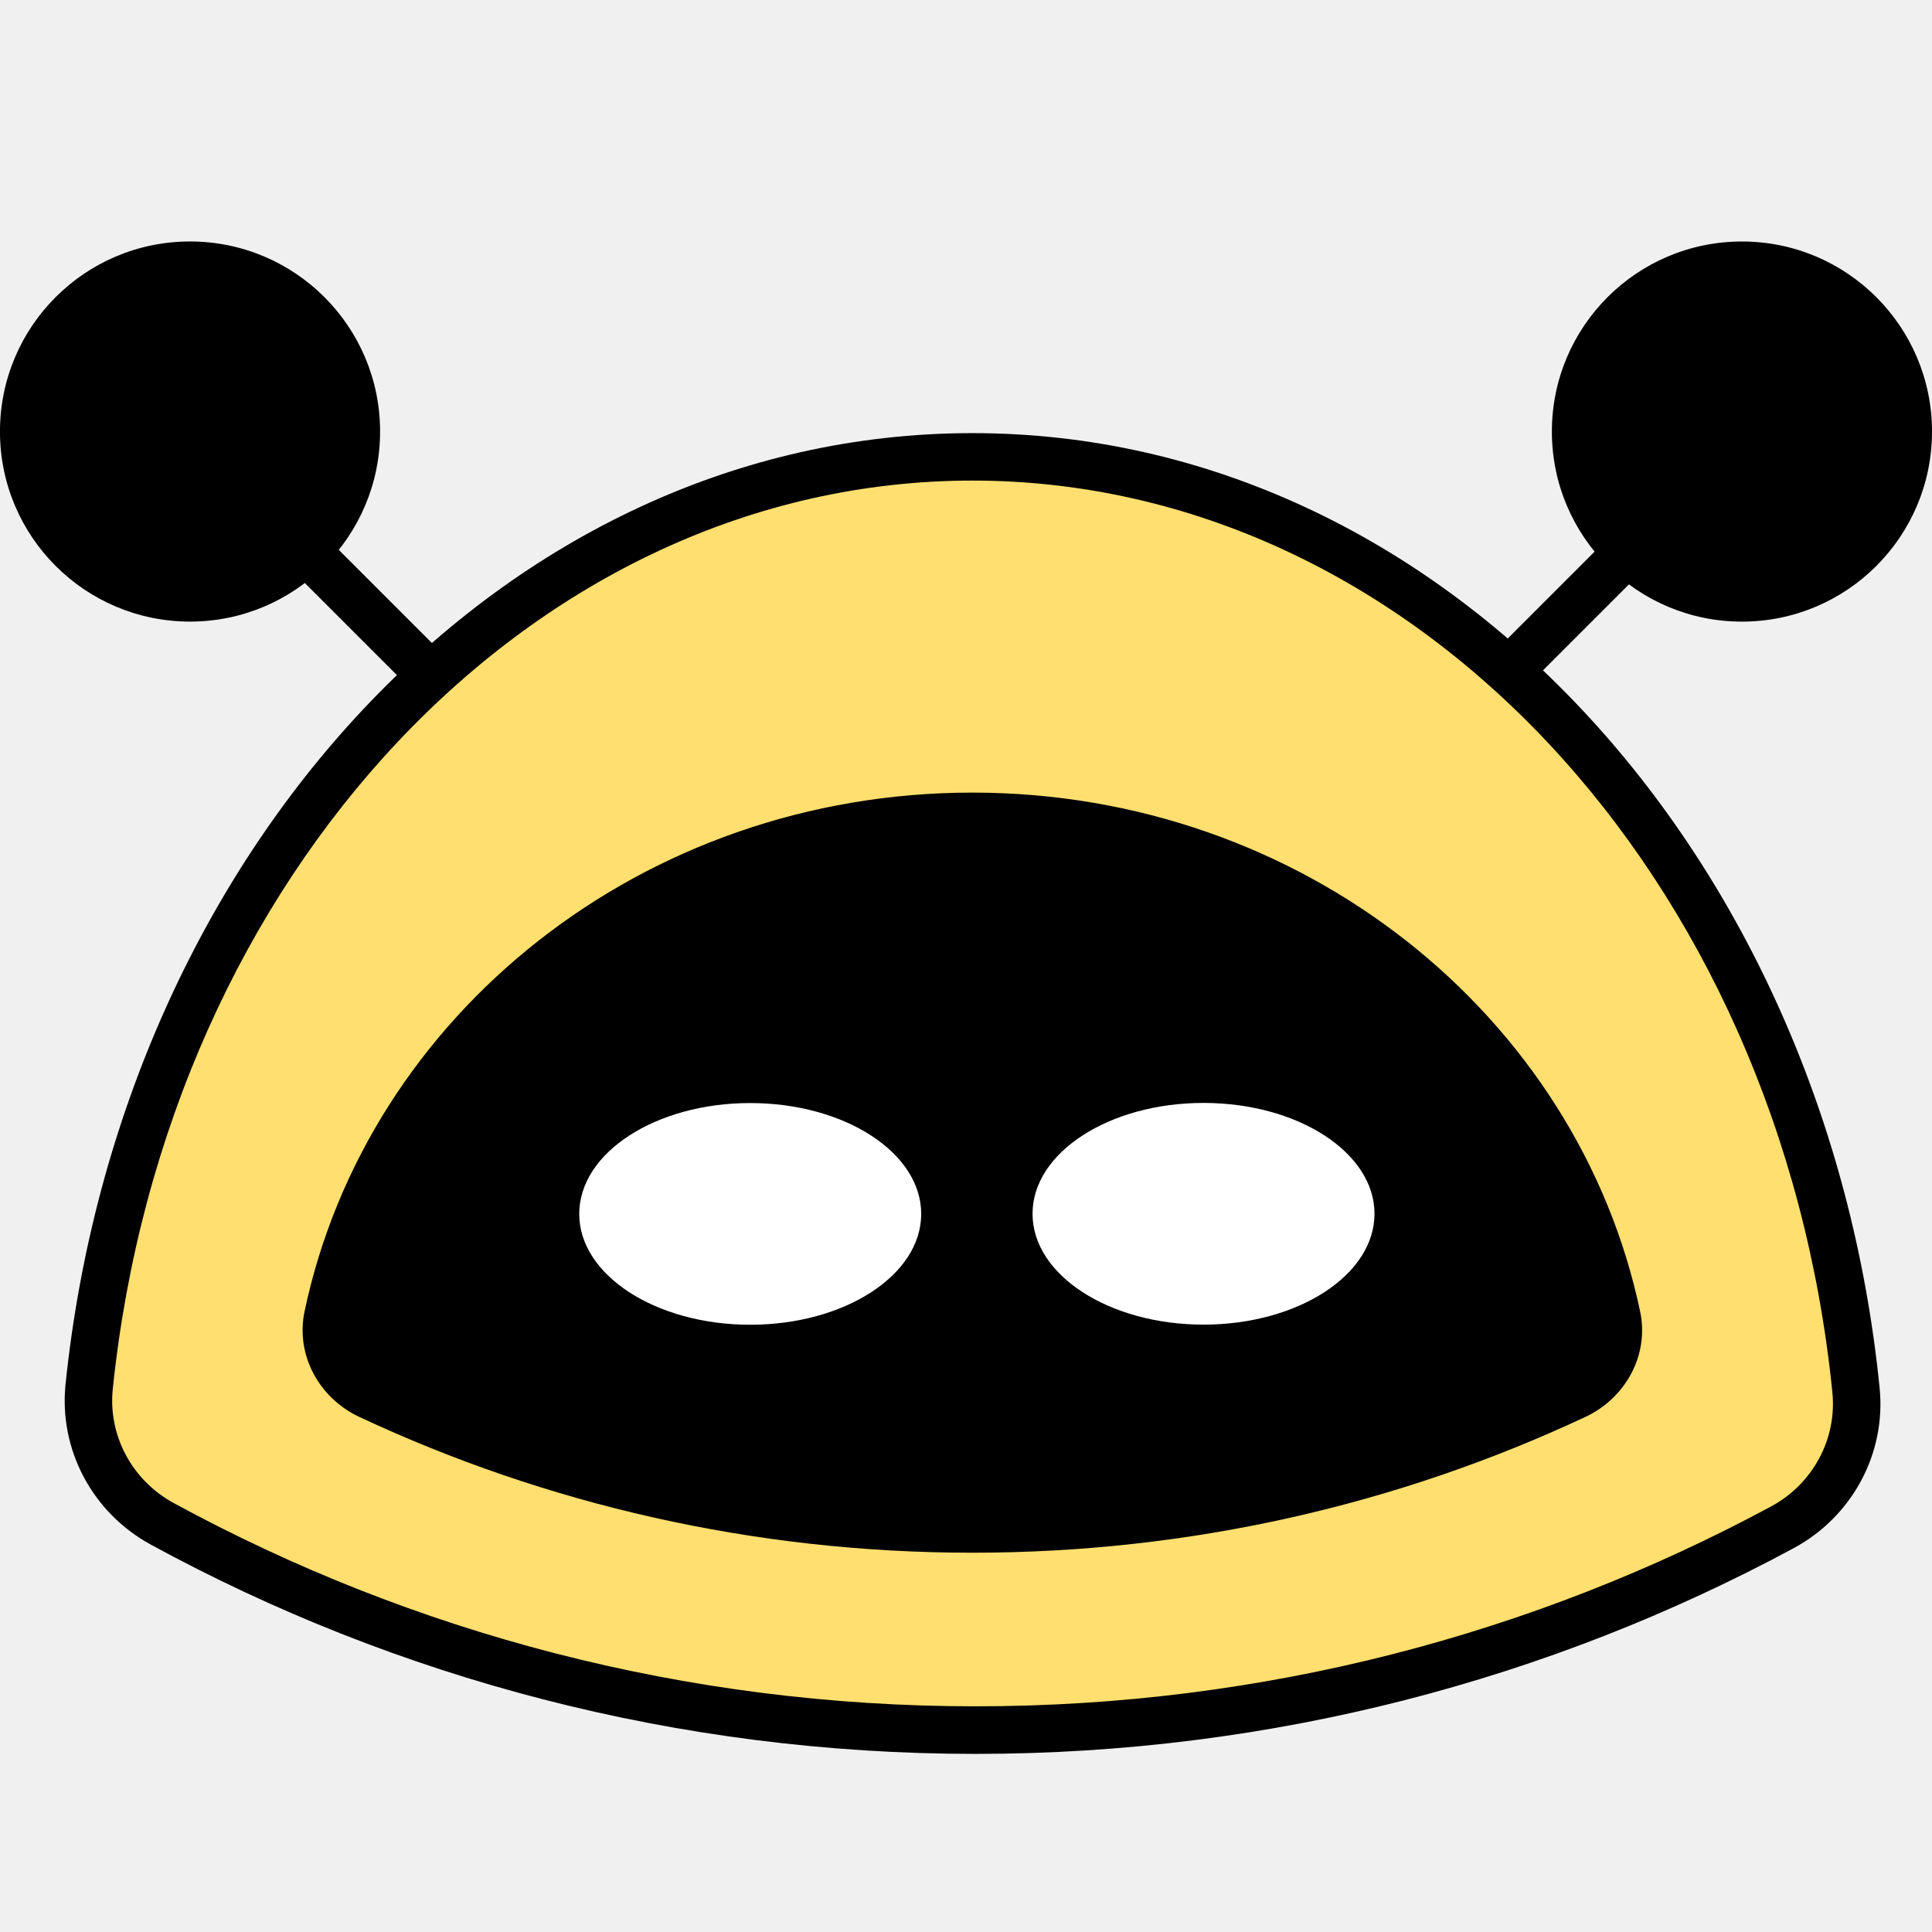
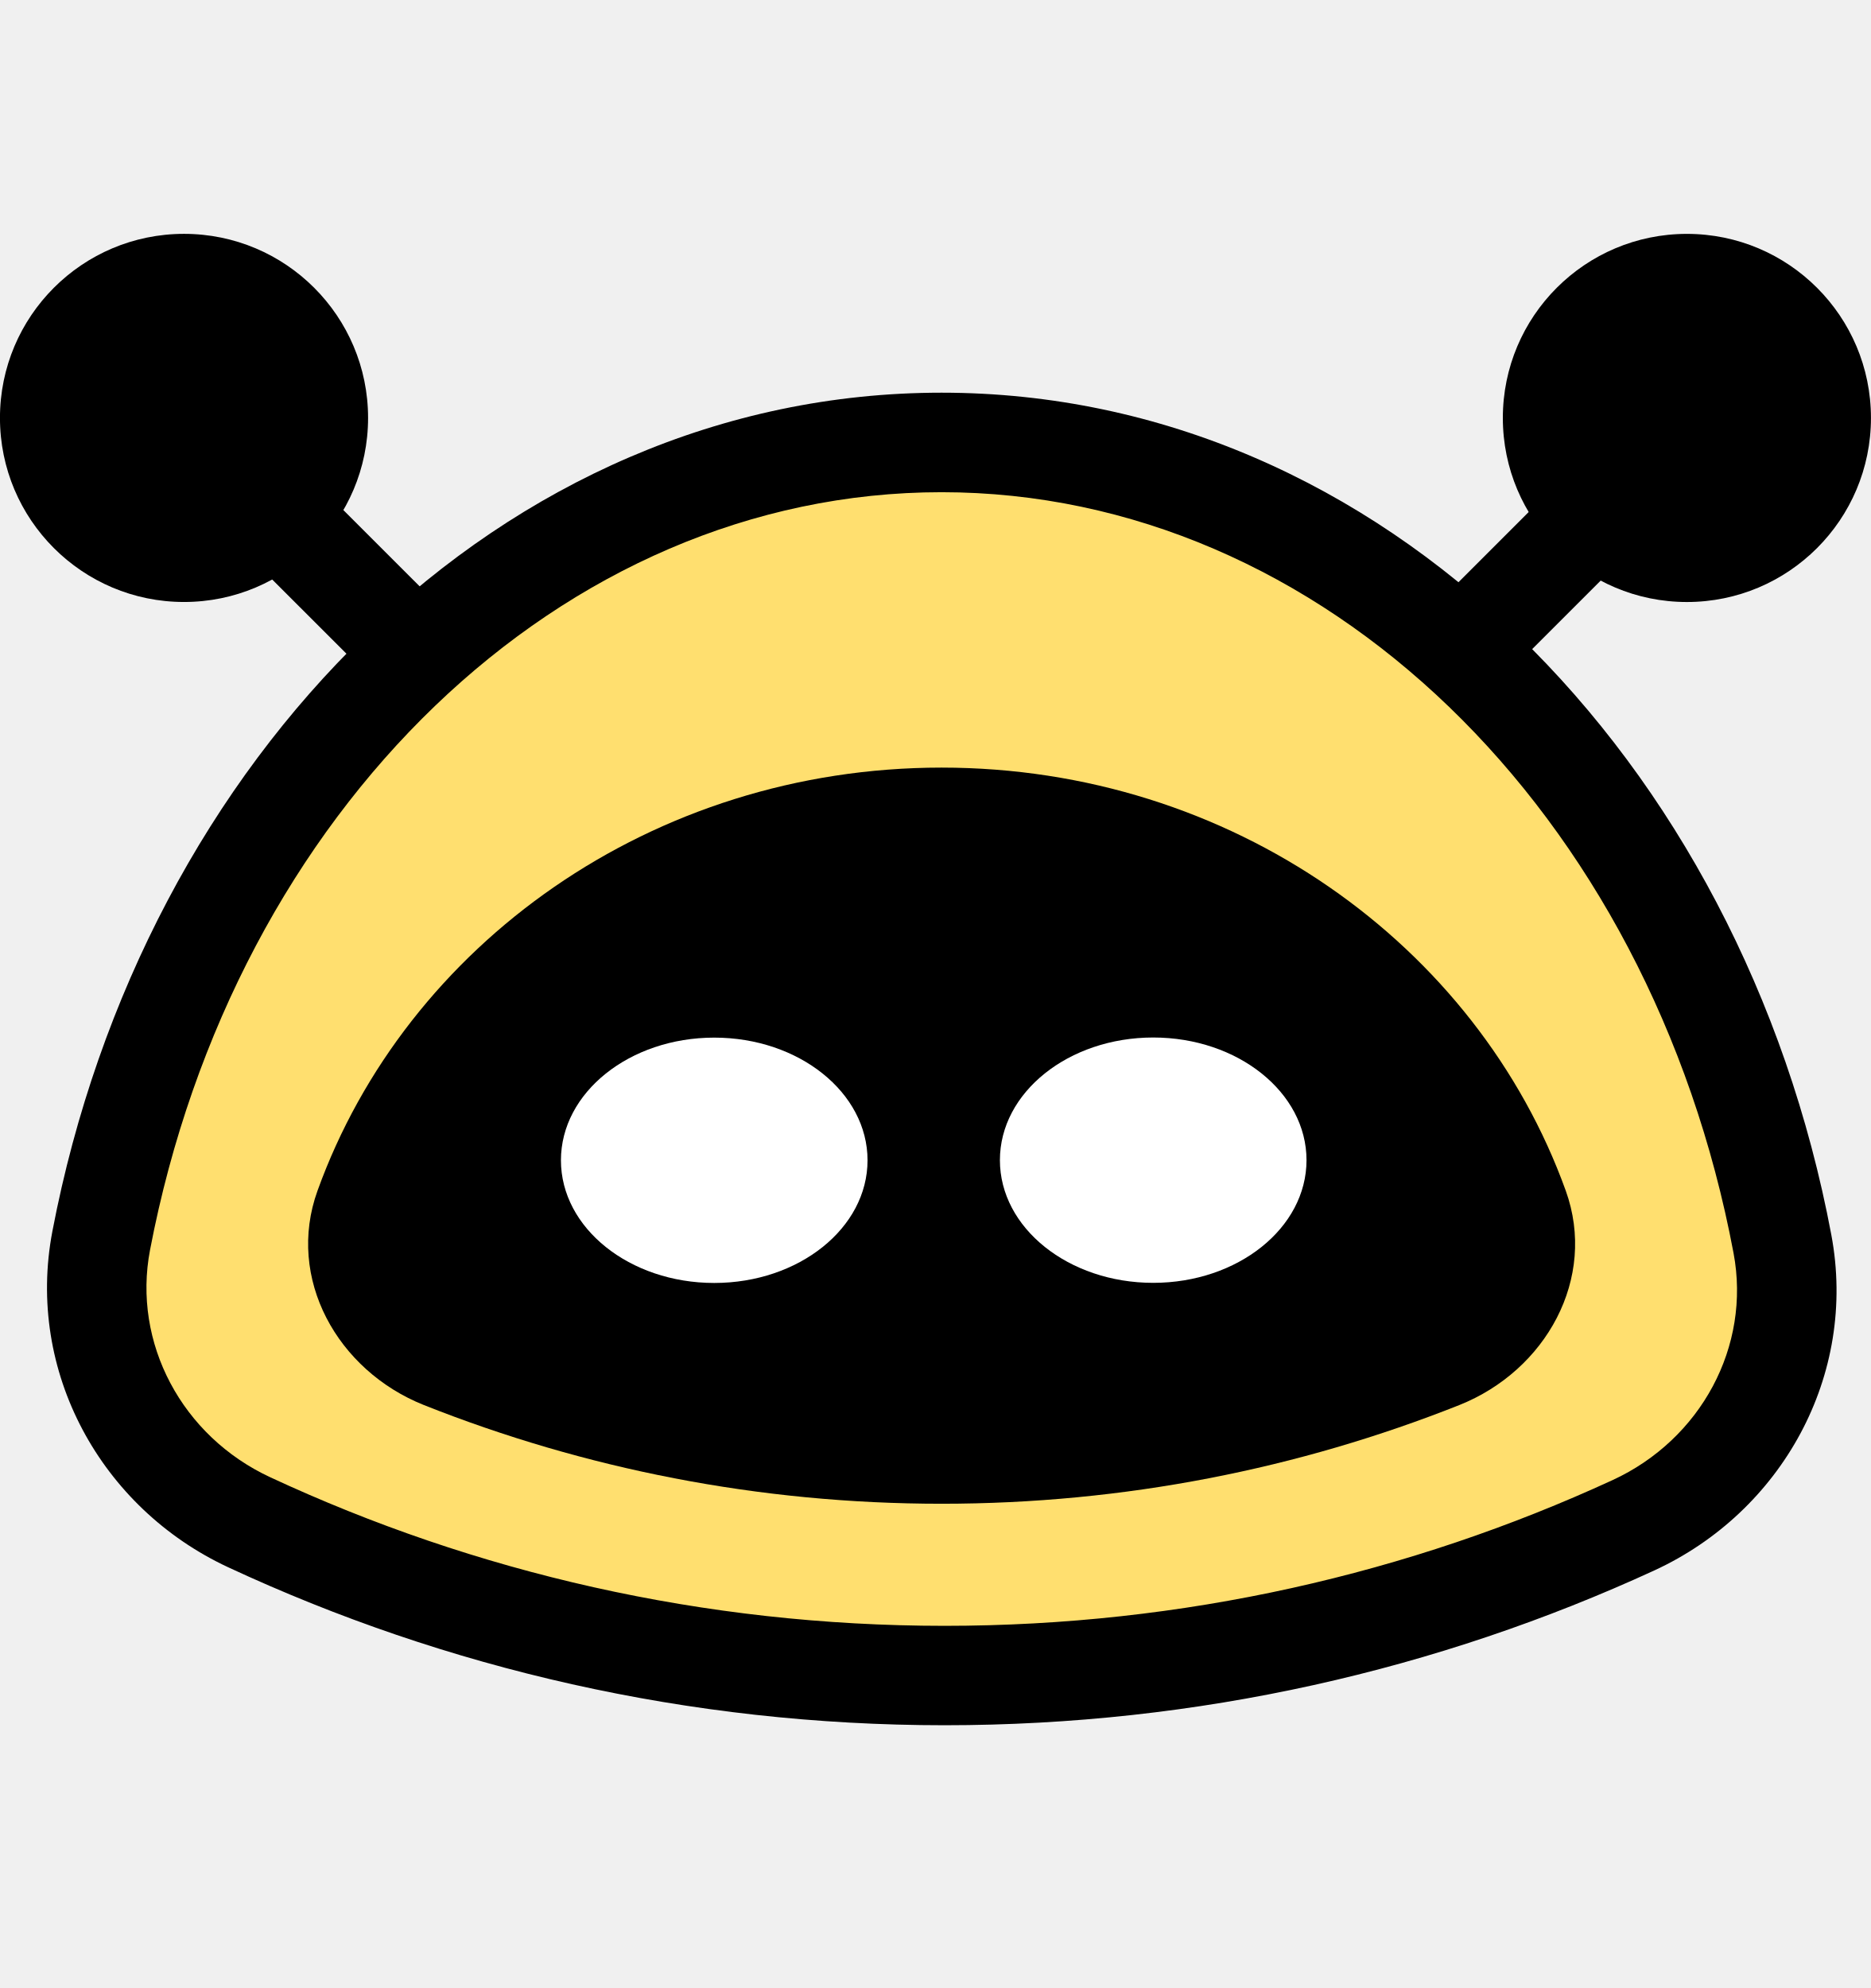
- <svg xmlns="http://www.w3.org/2000/svg" width="16" height="16" viewBox="0 0 16 16" fill="none">
-   <circle r="1.574" transform="matrix(-1 0 0 1 1.57375 3.57377)" fill="black" />
-   <path d="M1.311 3.337L4.249 6.275" stroke="black" stroke-width="0.393" />
+ <svg xmlns="http://www.w3.org/2000/svg" width="16" height="17" viewBox="0 0 16 17" fill="none">
+   <circle r="1.574" transform="matrix(-1 0 0 1 1.5737 3.57376)" fill="black" />
+   <path d="M1.311 3.338L4.249 6.275" stroke="black" stroke-width="0.85" />
  <circle cx="14.426" cy="3.574" r="1.574" fill="black" />
-   <path d="M14.715 3.337L11.777 6.275" stroke="black" stroke-width="0.393" />
-   <path fill-rule="evenodd" clip-rule="evenodd" d="M1.345 12.621C0.932 12.396 0.69 11.949 0.739 11.482C1.188 7.143 4.292 3.784 8.053 3.784C11.823 3.784 14.932 7.158 15.371 11.511C15.418 11.979 15.174 12.426 14.76 12.649C12.771 13.72 10.496 14.328 8.079 14.328C5.64 14.328 3.346 13.709 1.345 12.621Z" fill="#FFDF6F" />
-   <path d="M15.371 11.511L15.175 11.531L15.371 11.511ZM14.76 12.649L14.667 12.476L14.76 12.649ZM0.934 11.502C1.377 7.233 4.42 3.98 8.053 3.98V3.587C4.164 3.587 1 7.052 0.543 11.462L0.934 11.502ZM8.053 3.98C11.695 3.98 14.743 7.248 15.175 11.531L15.566 11.492C15.121 7.068 11.952 3.587 8.053 3.587V3.98ZM14.667 12.476C12.706 13.532 10.463 14.131 8.079 14.131V14.525C10.529 14.525 12.836 13.909 14.853 12.822L14.667 12.476ZM8.079 14.131C5.674 14.131 3.412 13.521 1.439 12.448L1.251 12.793C3.28 13.898 5.606 14.525 8.079 14.525V14.131ZM15.175 11.531C15.214 11.918 15.012 12.29 14.667 12.476L14.853 12.822C15.335 12.563 15.622 12.041 15.566 11.492L15.175 11.531ZM0.543 11.462C0.486 12.01 0.77 12.532 1.251 12.793L1.439 12.448C1.094 12.26 0.894 11.889 0.934 11.502L0.543 11.462Z" fill="black" />
-   <path fill-rule="evenodd" clip-rule="evenodd" d="M2.977 11.735C2.643 11.579 2.447 11.223 2.522 10.862C3.038 8.411 5.318 6.564 8.053 6.564C10.787 6.564 13.067 8.411 13.583 10.862C13.659 11.223 13.462 11.579 13.128 11.735C11.587 12.456 9.867 12.859 8.052 12.859C6.238 12.859 4.518 12.456 2.977 11.735Z" fill="black" />
-   <ellipse cx="9.967" cy="10.052" rx="1.416" ry="0.918" fill="white" />
-   <ellipse cx="6.213" cy="10.053" rx="1.416" ry="0.918" fill="white" />
+   <path d="M14.715 3.338L11.777 6.275" stroke="black" stroke-width="0.85" />
+   <path fill-rule="evenodd" clip-rule="evenodd" d="M2.131 13.017C1.21 12.589 0.675 11.606 0.866 10.609C1.613 6.7 4.547 3.784 8.052 3.784C11.565 3.784 14.505 6.715 15.243 10.638C15.431 11.637 14.892 12.619 13.968 13.044C12.175 13.868 10.18 14.328 8.078 14.328C5.953 14.328 3.938 13.858 2.131 13.017Z" fill="#FFDF6F" />
+   <path d="M1.283 10.689C2.003 6.924 4.804 4.209 8.052 4.209V3.358C4.29 3.358 1.223 6.477 0.448 10.529L1.283 10.689ZM8.052 4.209C11.308 4.209 14.114 6.937 14.825 10.716L15.661 10.559C14.896 6.492 11.823 3.358 8.052 3.358V4.209ZM13.79 12.657C12.052 13.457 10.118 13.903 8.078 13.903V14.753C10.243 14.753 12.298 14.28 14.146 13.43L13.79 12.657ZM8.078 13.903C6.016 13.903 4.062 13.447 2.31 12.632L1.951 13.402C3.814 14.269 5.89 14.753 8.078 14.753V13.903ZM14.825 10.716C14.975 11.513 14.546 12.309 13.79 12.657L14.146 13.43C15.237 12.928 15.887 11.761 15.661 10.559L14.825 10.716ZM0.448 10.529C0.219 11.728 0.864 12.896 1.951 13.402L2.31 12.632C1.556 12.281 1.131 11.484 1.283 10.689L0.448 10.529Z" fill="black" />
+   <path fill-rule="evenodd" clip-rule="evenodd" d="M3.625 12.015C2.885 11.72 2.445 10.932 2.715 10.183C3.474 8.078 5.577 6.564 8.052 6.564C10.528 6.564 12.631 8.077 13.39 10.182C13.66 10.932 13.22 11.72 12.48 12.015C11.11 12.559 9.616 12.859 8.052 12.859C6.488 12.859 4.995 12.559 3.625 12.015Z" fill="black" />
+   <ellipse cx="9.862" cy="9.921" rx="1.311" ry="1.049" fill="white" />
+   <ellipse cx="6.108" cy="9.922" rx="1.311" ry="1.049" fill="white" />
</svg>
